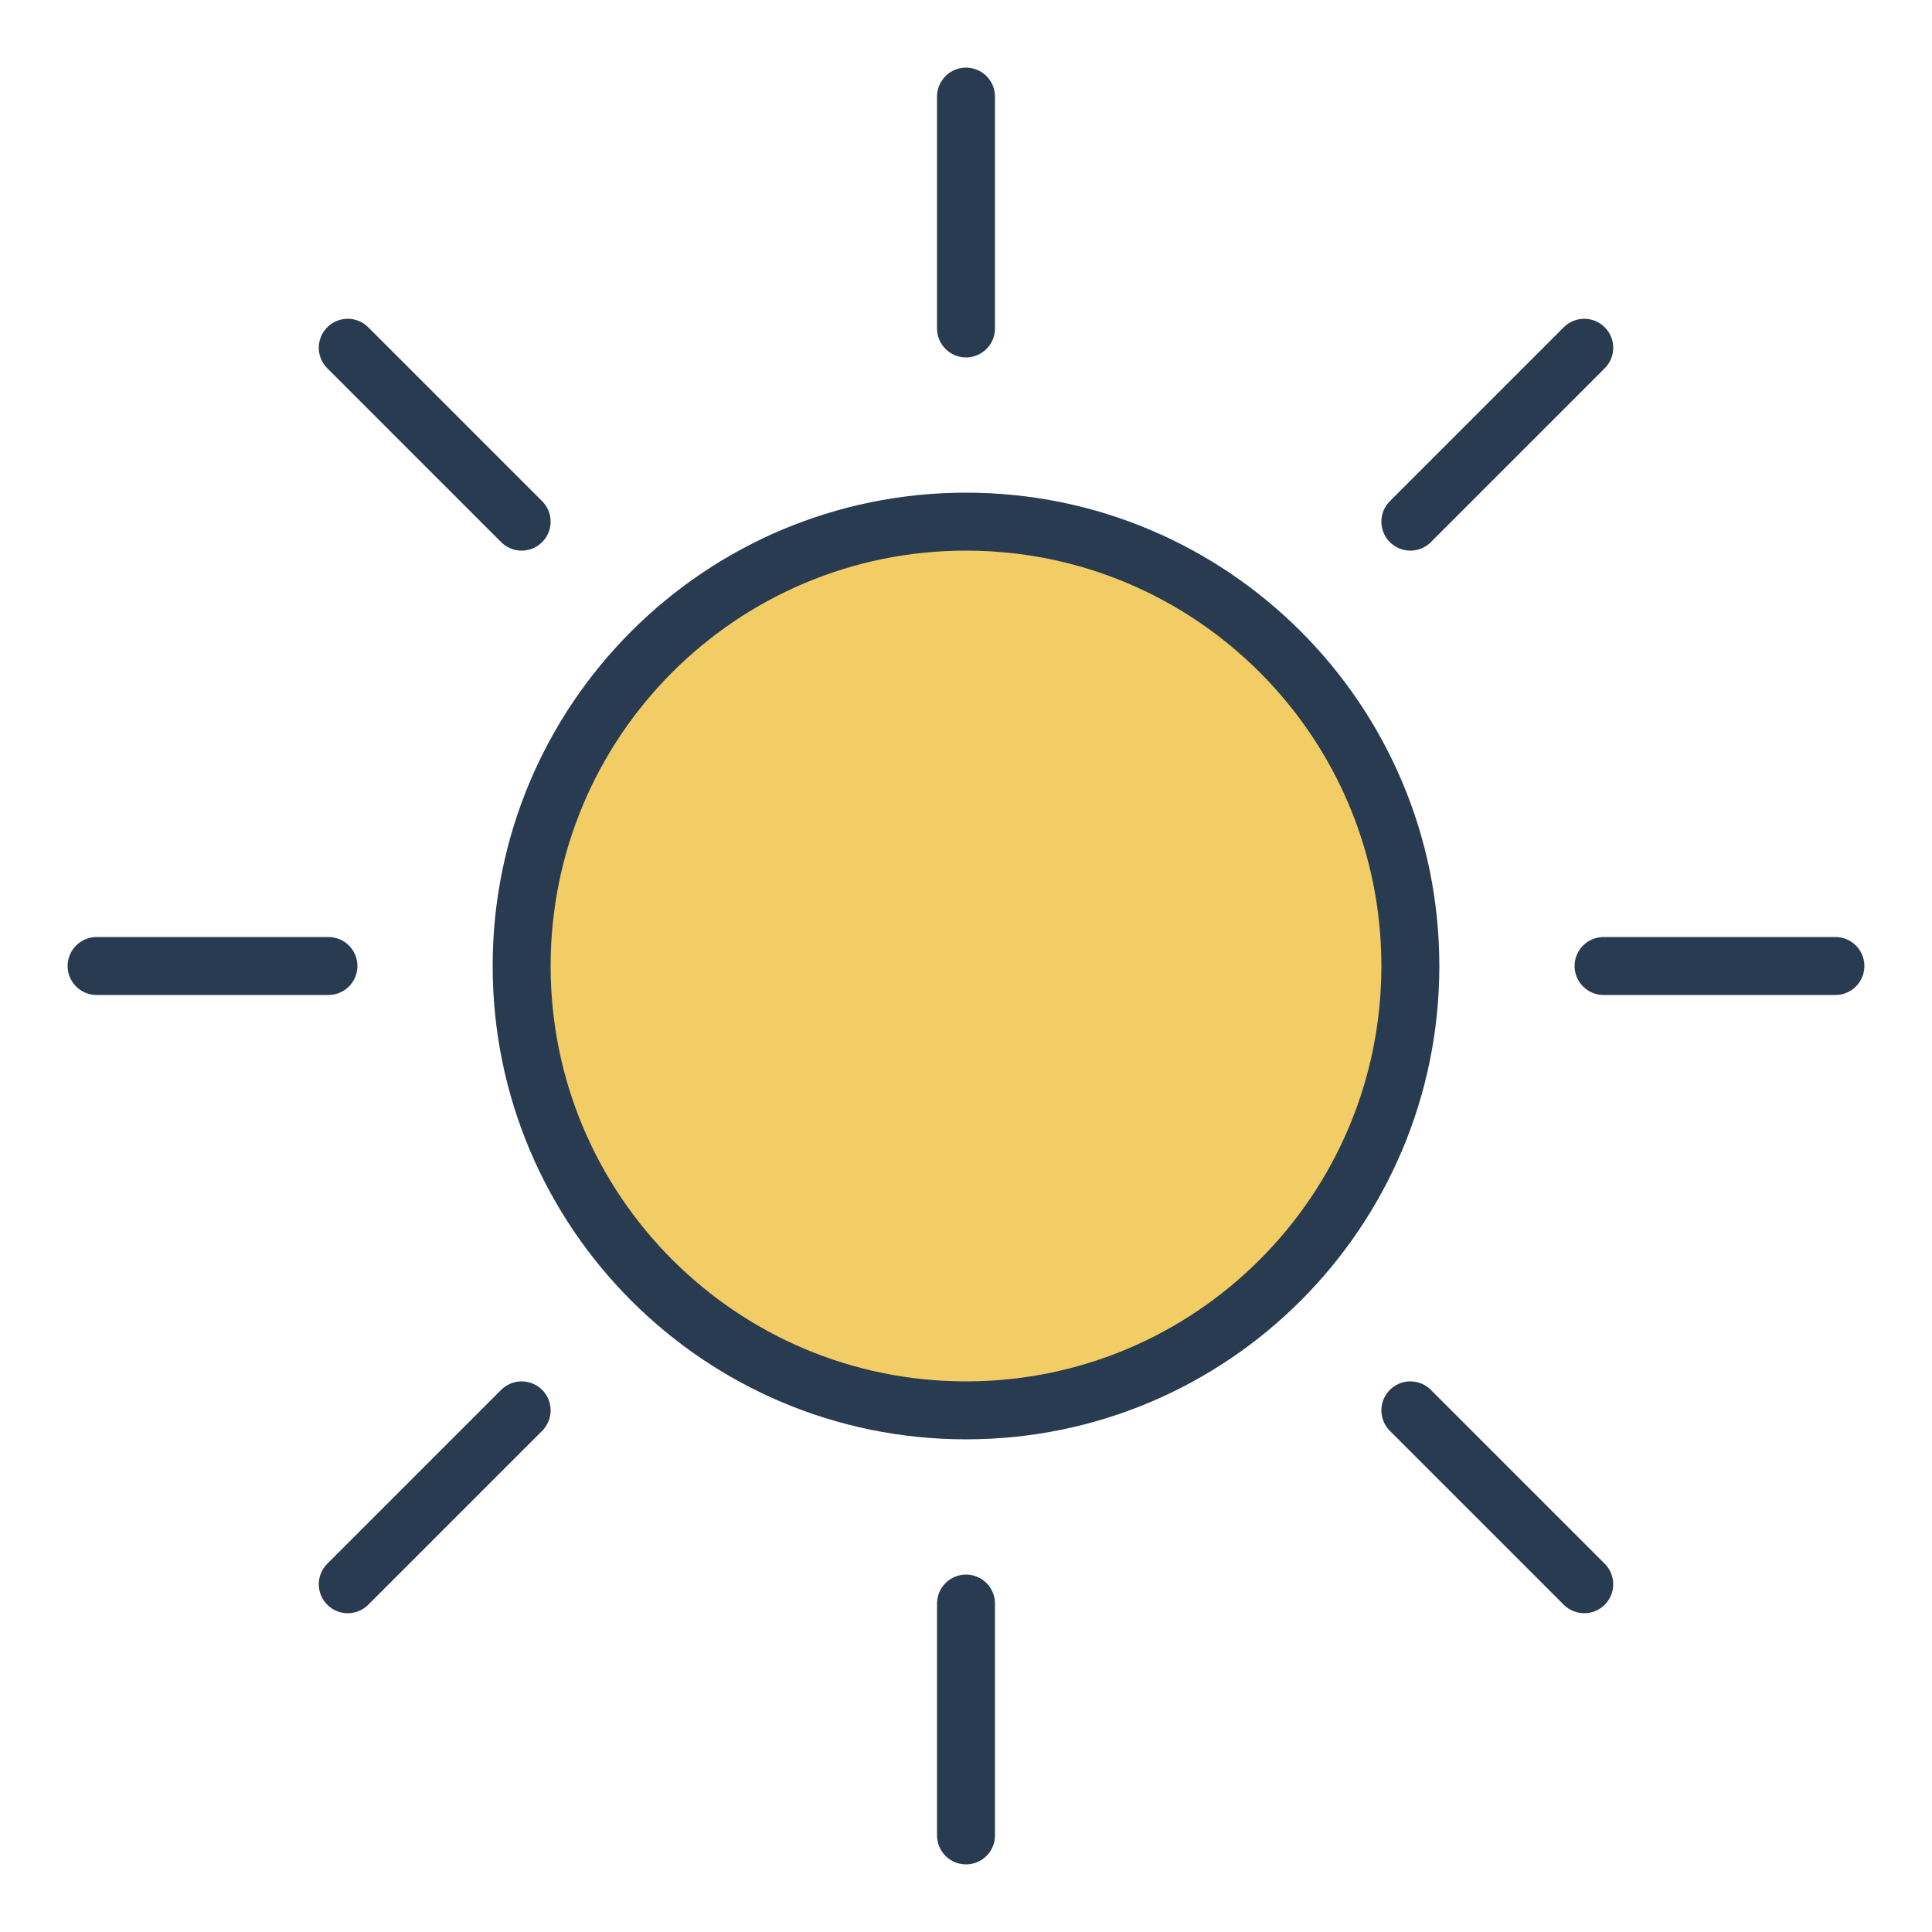
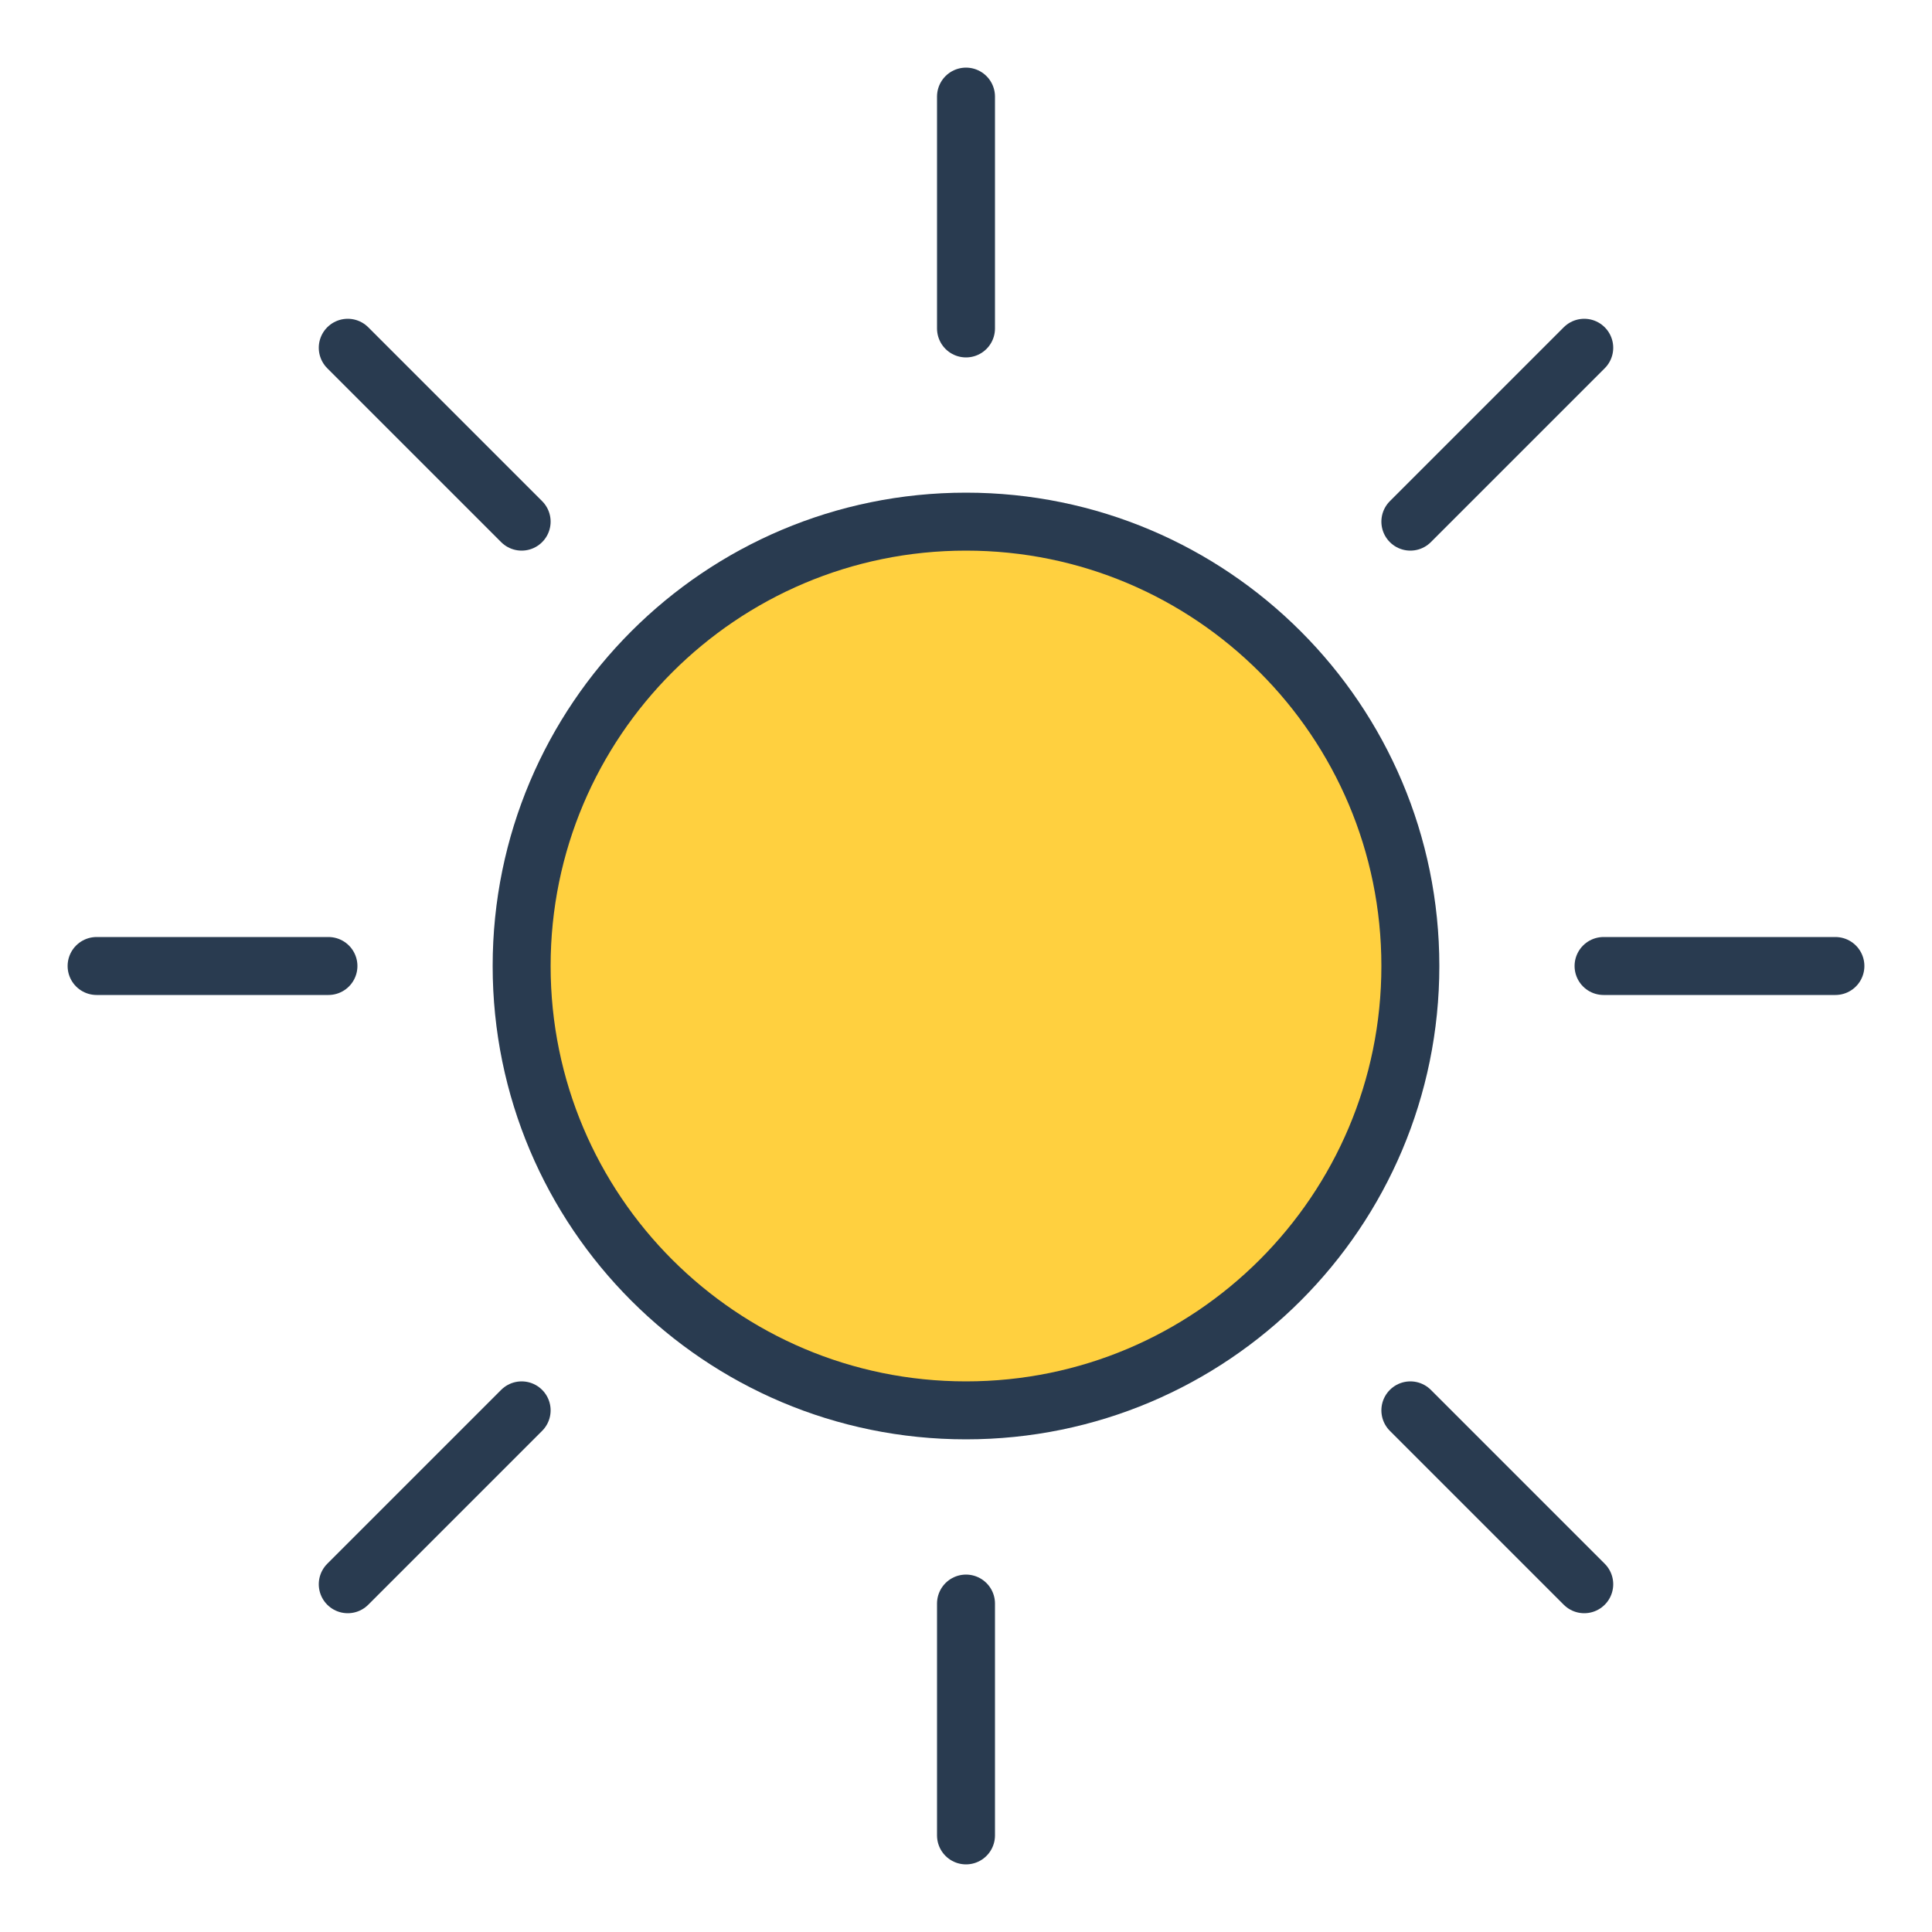
<svg xmlns="http://www.w3.org/2000/svg" viewBox="0 0 100 100">
  <g stroke="#293b50" stroke-width="3" stroke-linecap="round" stroke-linejoin="round">
-     <circle cx="50" cy="50" r="23" fill="#f2cc65" />
+     <circle cx="50" cy="50" r="23" fill="#ffd03f" />
    <path d="M50 5v12m0 66v12M5 50h12m66 0h12M18 18l9 9m46 46 9 9M18 82l9-9m46-46 9-9" />
  </g>
</svg>
